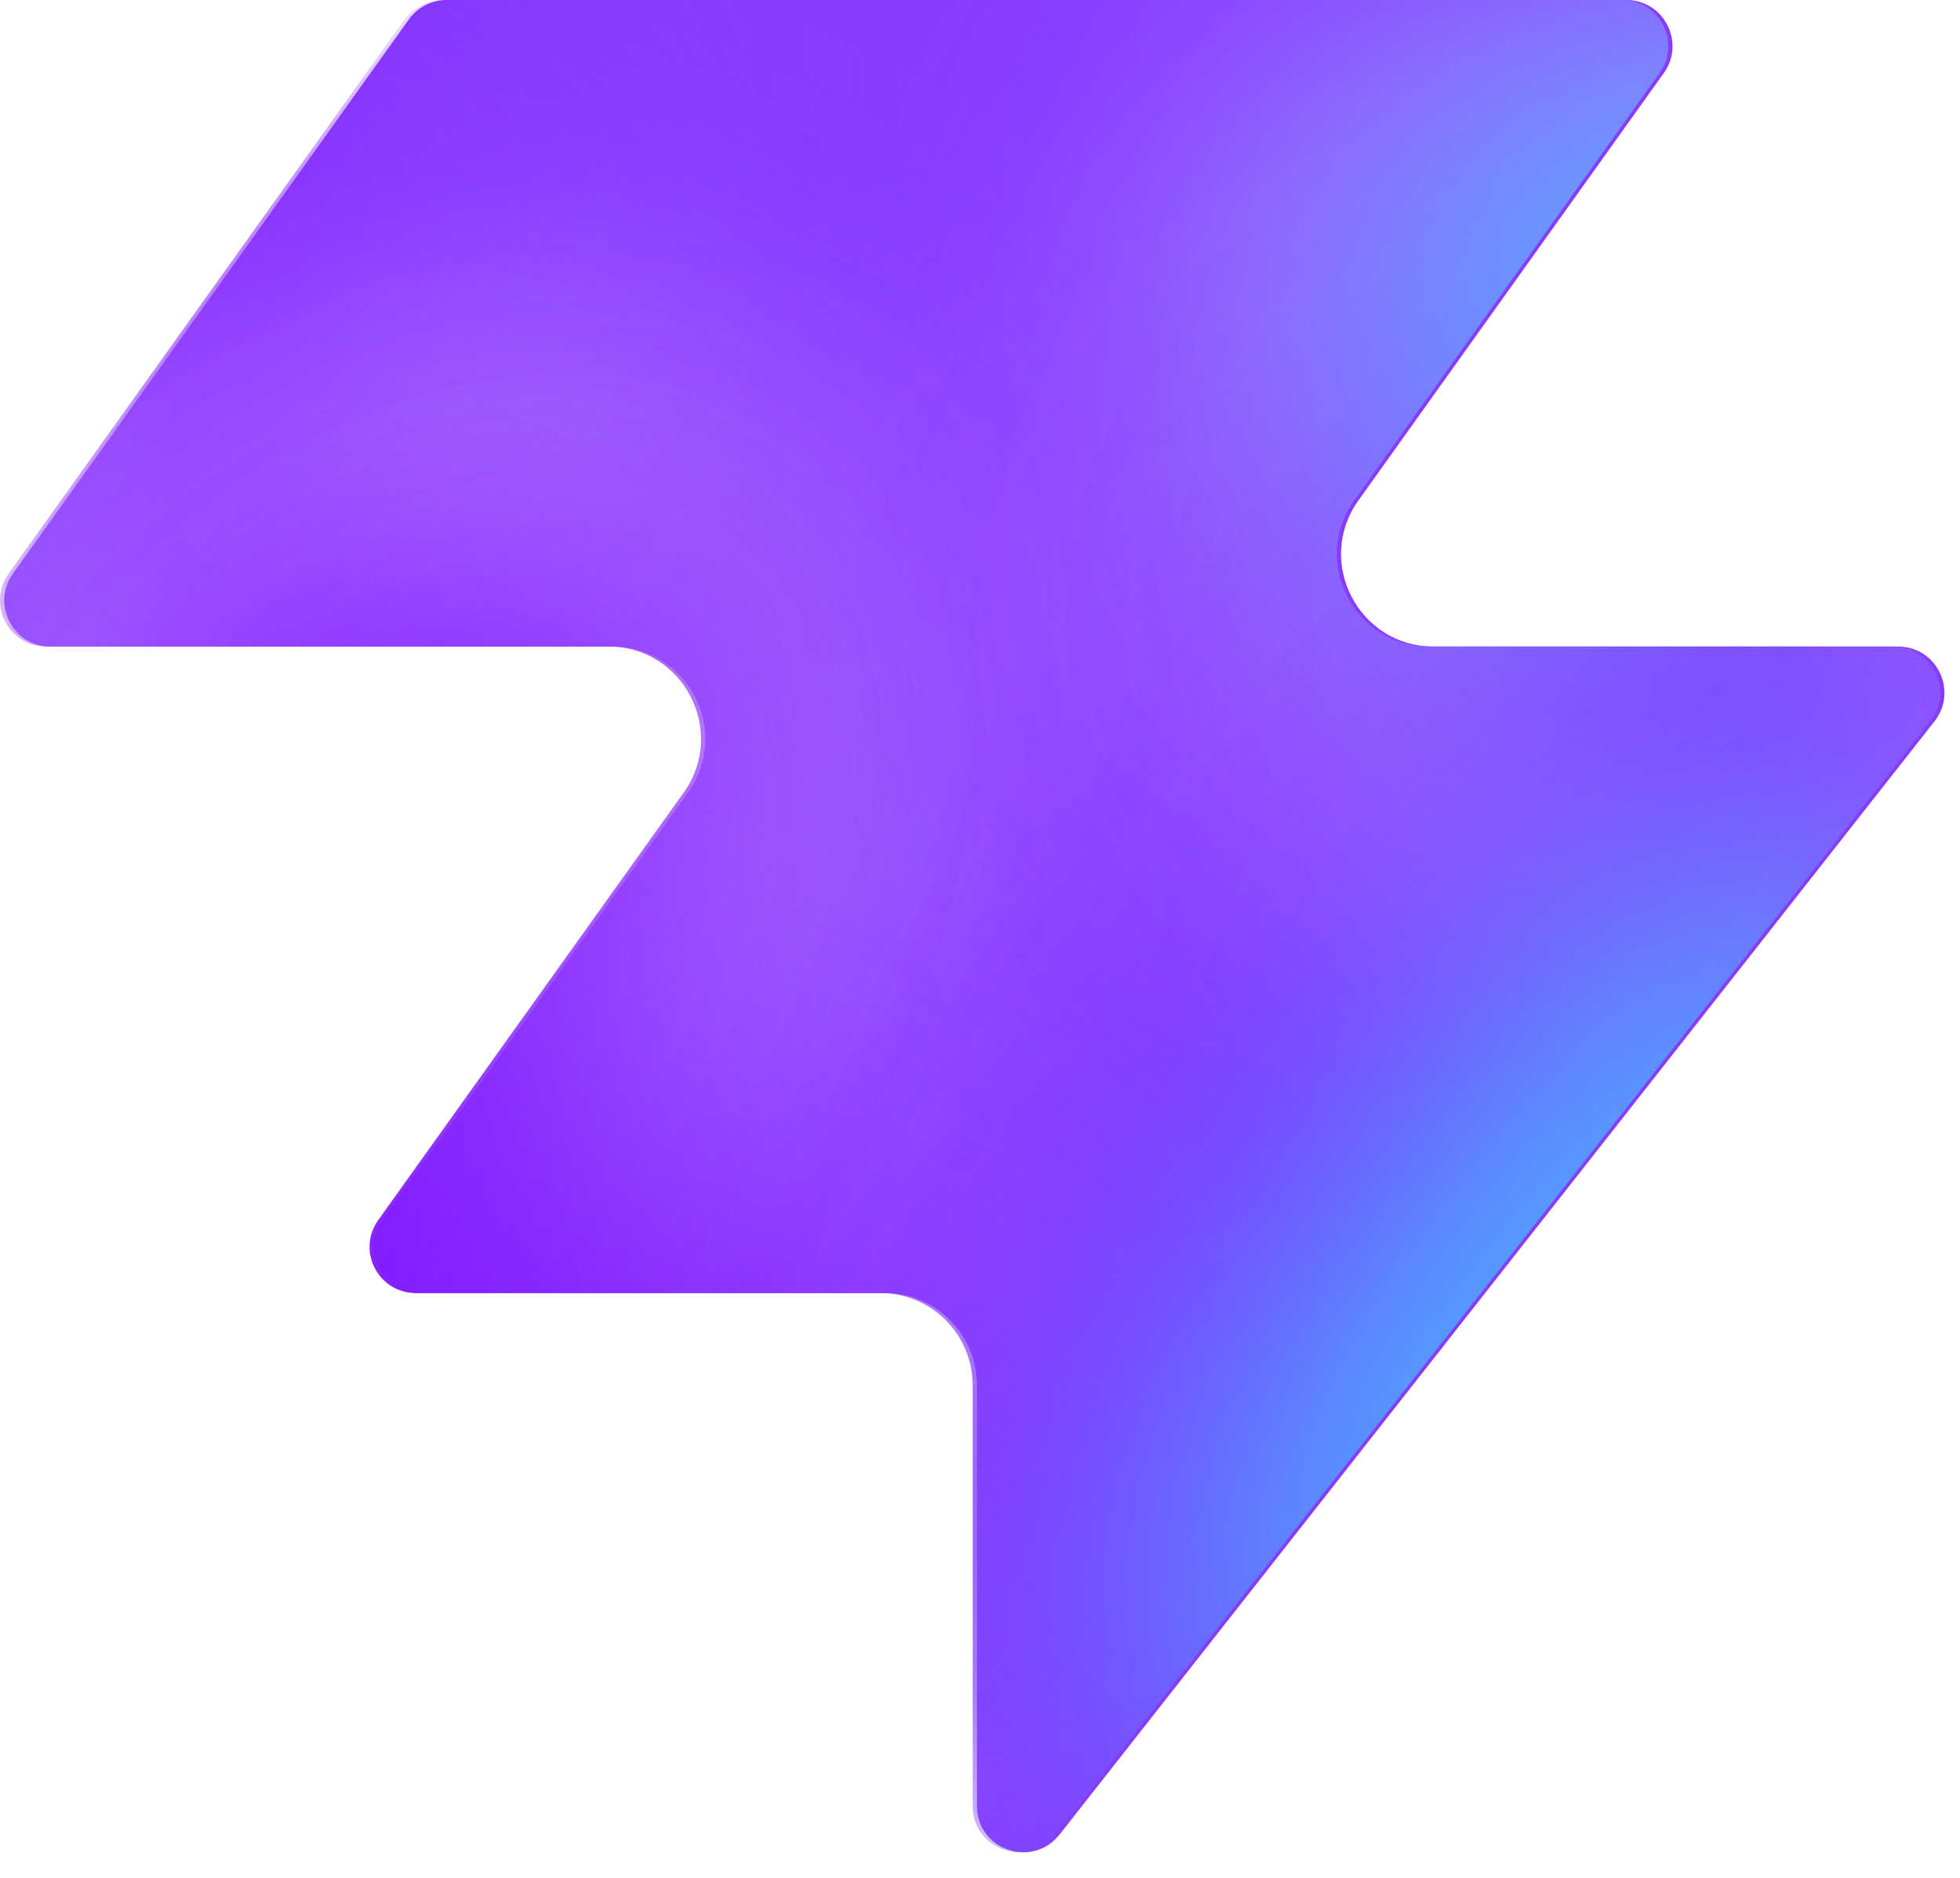
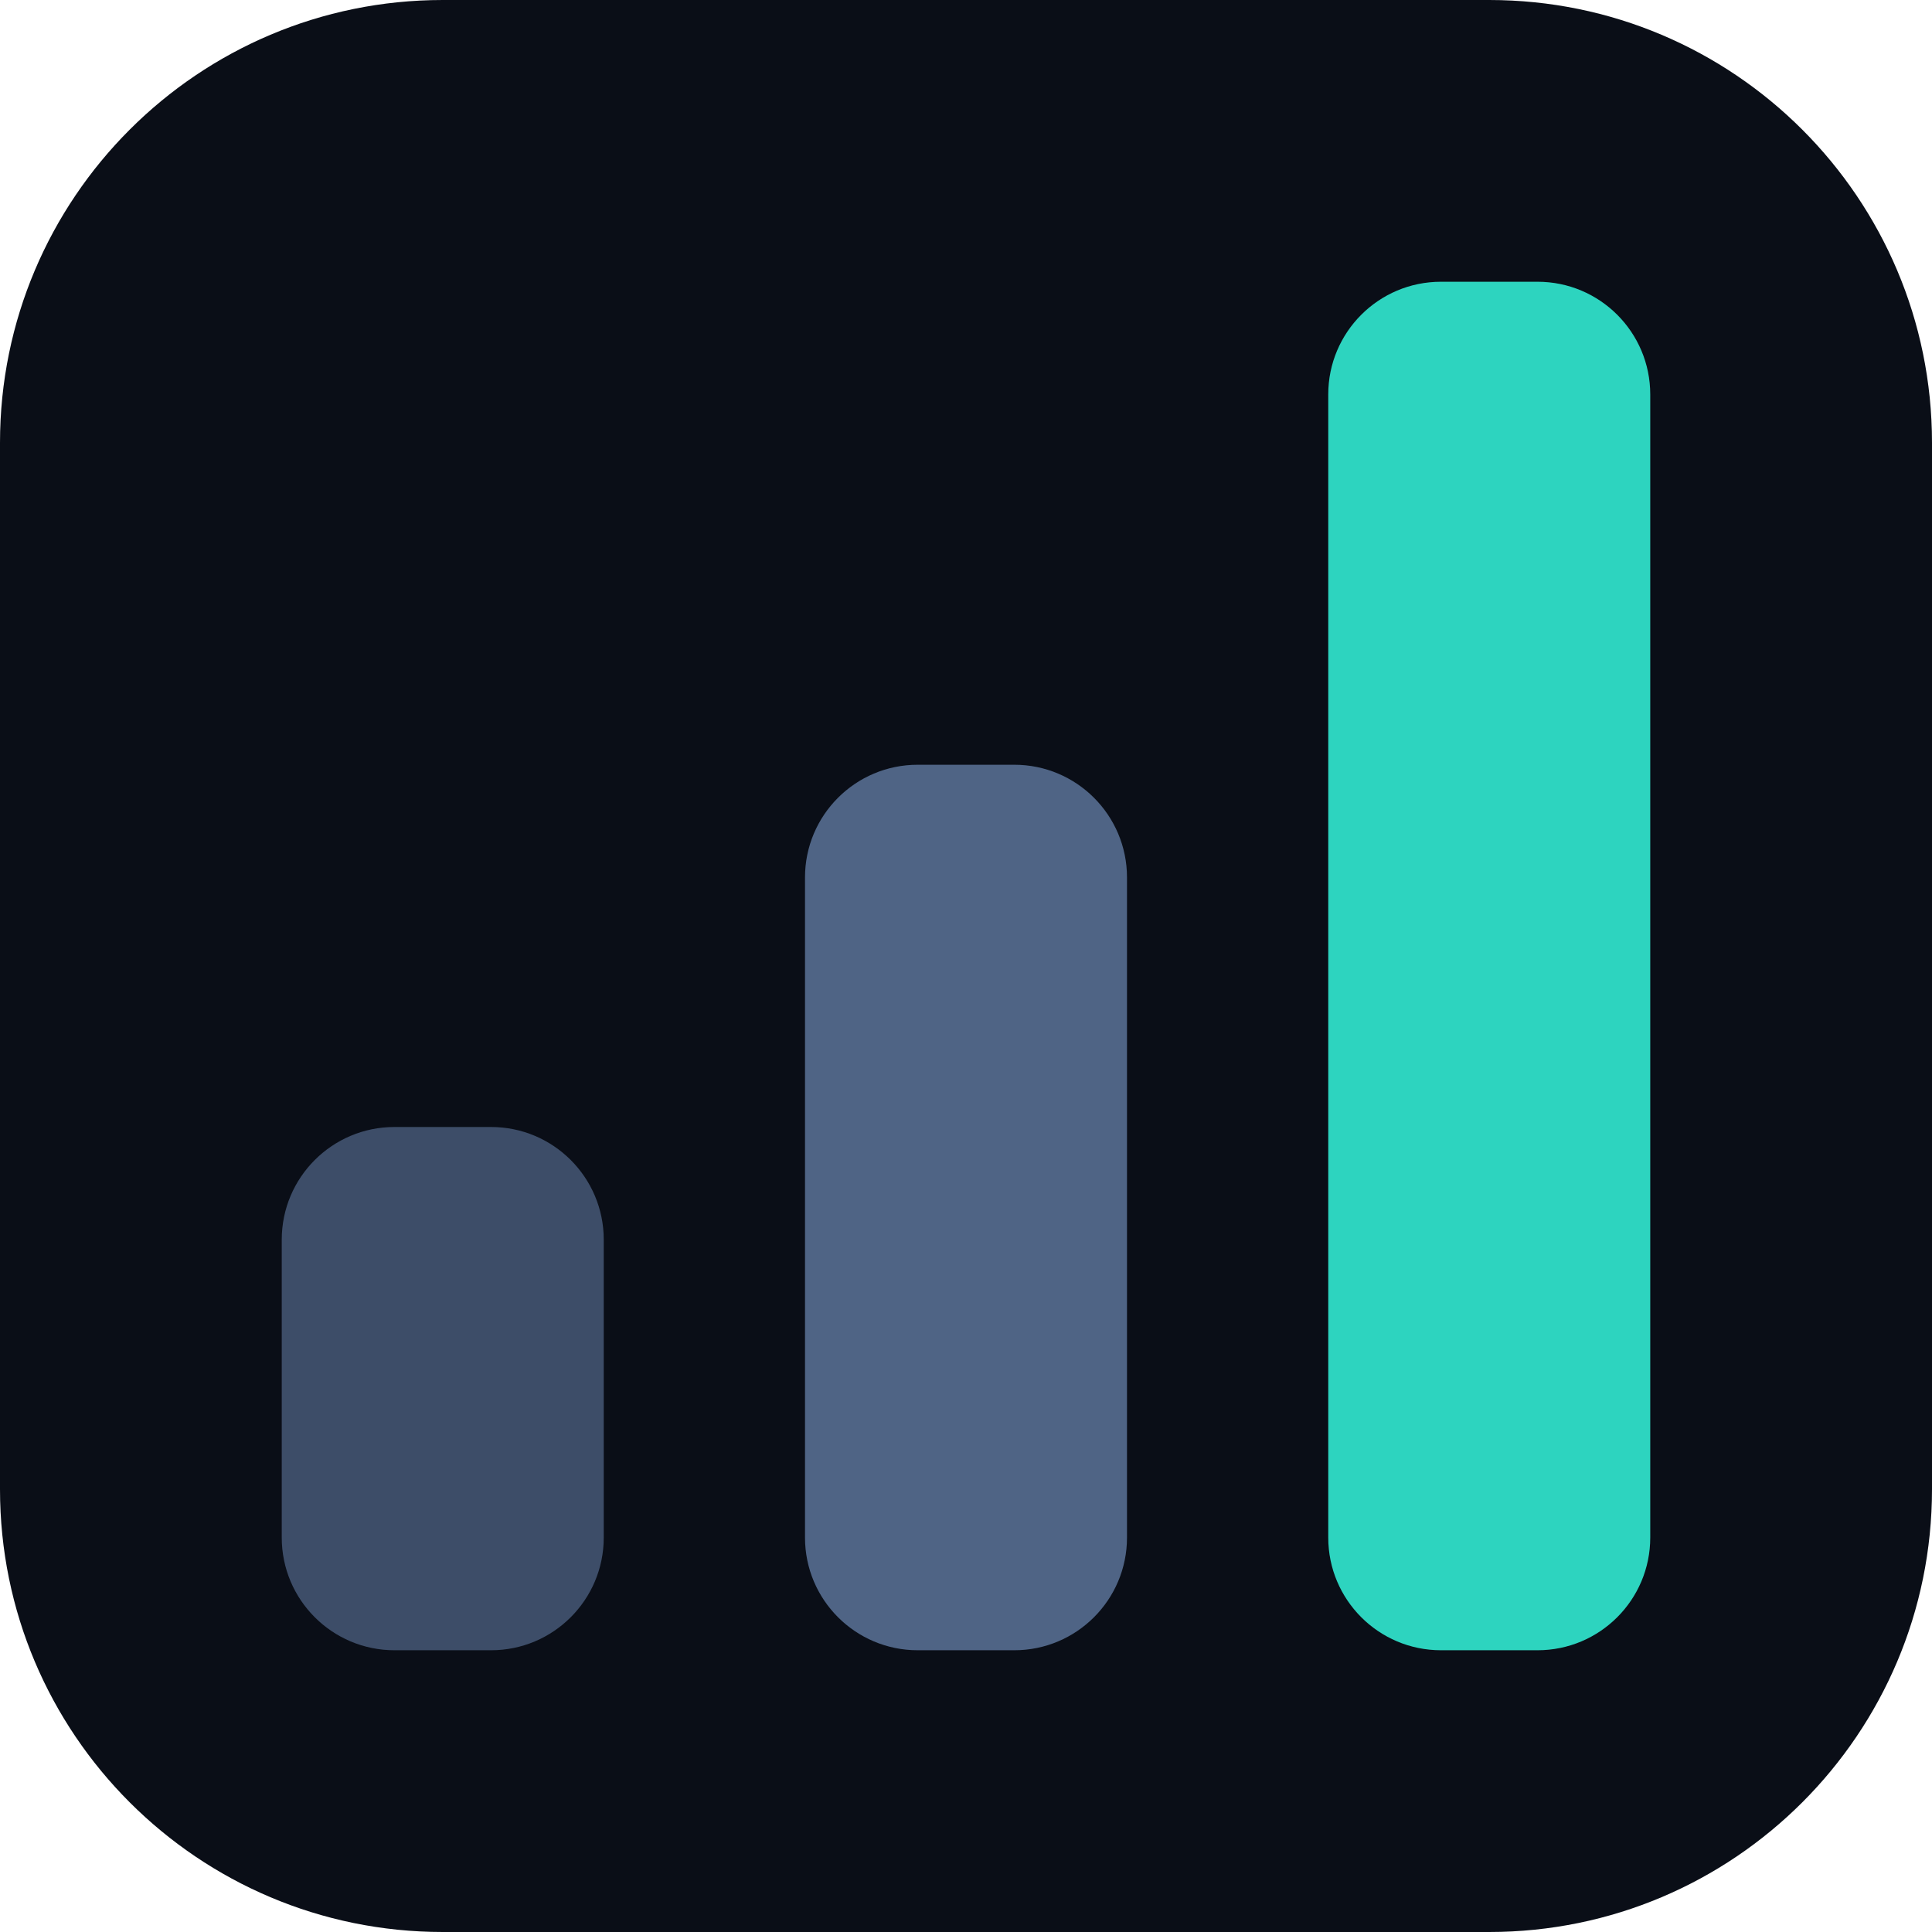
- <svg xmlns="http://www.w3.org/2000/svg" width="48" height="46" fill="none" viewBox="0 0 48 46">
-   <path fill="#863bff" d="M25.946 44.938c-.664.845-2.021.375-2.021-.698V33.937a2.26 2.26 0 0 0-2.262-2.262H10.287c-.92 0-1.456-1.04-.92-1.788l7.48-10.471c1.07-1.497 0-3.578-1.842-3.578H1.237c-.92 0-1.456-1.04-.92-1.788L10.013.474c.214-.297.556-.474.92-.474h28.894c.92 0 1.456 1.04.92 1.788l-7.48 10.471c-1.07 1.498 0 3.579 1.842 3.579h11.377c.943 0 1.473 1.088.89 1.83L25.947 44.94z" style="fill:#863bff;fill:color(display-p3 .525 .23 1);fill-opacity:1" />
-   <mask id="a" width="48" height="46" x="0" y="0" maskUnits="userSpaceOnUse" style="mask-type:alpha">
-     <path fill="#000" d="M25.842 44.938c-.664.844-2.021.375-2.021-.698V33.937a2.26 2.26 0 0 0-2.262-2.262H10.183c-.92 0-1.456-1.04-.92-1.788l7.48-10.471c1.07-1.498 0-3.579-1.842-3.579H1.133c-.92 0-1.456-1.04-.92-1.787L9.91.473c.214-.297.556-.474.92-.474h28.894c.92 0 1.456 1.04.92 1.788l-7.48 10.471c-1.07 1.498 0 3.578 1.842 3.578h11.377c.943 0 1.473 1.088.89 1.832L25.843 44.94z" style="fill:#000;fill-opacity:1" />
-   </mask>
-   <g mask="url(#a)">
-     <g filter="url(#b)">
-       <ellipse cx="5.508" cy="14.704" fill="#ede6ff" rx="5.508" ry="14.704" style="fill:#ede6ff;fill:color(display-p3 .927 .903 1);fill-opacity:1" transform="matrix(.00324 1 1 -.00324 -4.47 31.516)" />
-     </g>
-     <g filter="url(#c)">
-       <ellipse cx="10.399" cy="29.851" fill="#ede6ff" rx="10.399" ry="29.851" style="fill:#ede6ff;fill:color(display-p3 .927 .903 1);fill-opacity:1" transform="matrix(.00324 1 1 -.00324 -39.328 7.883)" />
-     </g>
-     <g filter="url(#d)">
-       <ellipse cx="5.508" cy="30.487" fill="#7e14ff" rx="5.508" ry="30.487" style="fill:#7e14ff;fill:color(display-p3 .492 .077 1);fill-opacity:1" transform="rotate(89.814 -25.913 -14.639)scale(1 -1)" />
-     </g>
-     <g filter="url(#e)">
-       <ellipse cx="5.508" cy="30.599" fill="#7e14ff" rx="5.508" ry="30.599" style="fill:#7e14ff;fill:color(display-p3 .492 .077 1);fill-opacity:1" transform="rotate(89.814 -32.644 -3.334)scale(1 -1)" />
-     </g>
-     <g filter="url(#f)">
-       <ellipse cx="5.508" cy="30.599" fill="#7e14ff" rx="5.508" ry="30.599" style="fill:#7e14ff;fill:color(display-p3 .492 .077 1);fill-opacity:1" transform="matrix(.00324 1 1 -.00324 -34.34 30.47)" />
-     </g>
-     <g filter="url(#g)">
-       <ellipse cx="14.072" cy="22.078" fill="#ede6ff" rx="14.072" ry="22.078" style="fill:#ede6ff;fill:color(display-p3 .927 .903 1);fill-opacity:1" transform="rotate(93.35 24.506 48.493)scale(-1 1)" />
-     </g>
-     <g filter="url(#h)">
-       <ellipse cx="3.47" cy="21.501" fill="#7e14ff" rx="3.47" ry="21.501" style="fill:#7e14ff;fill:color(display-p3 .492 .077 1);fill-opacity:1" transform="rotate(89.009 28.708 47.59)scale(-1 1)" />
-     </g>
-     <g filter="url(#i)">
-       <ellipse cx="3.47" cy="21.501" fill="#7e14ff" rx="3.47" ry="21.501" style="fill:#7e14ff;fill:color(display-p3 .492 .077 1);fill-opacity:1" transform="rotate(89.009 28.708 47.59)scale(-1 1)" />
-     </g>
-     <g filter="url(#j)">
-       <ellipse cx=".387" cy="8.972" fill="#7e14ff" rx="4.407" ry="29.108" style="fill:#7e14ff;fill:color(display-p3 .492 .077 1);fill-opacity:1" transform="rotate(39.51 .387 8.972)" />
-     </g>
-     <g filter="url(#k)">
-       <ellipse cx="47.523" cy="-6.092" fill="#7e14ff" rx="4.407" ry="29.108" style="fill:#7e14ff;fill:color(display-p3 .492 .077 1);fill-opacity:1" transform="rotate(37.892 47.523 -6.092)" />
-     </g>
-     <g filter="url(#l)">
-       <ellipse cx="41.412" cy="6.333" fill="#47bfff" rx="5.971" ry="9.665" style="fill:#47bfff;fill:color(display-p3 .28 .748 1);fill-opacity:1" transform="rotate(37.892 41.412 6.333)" />
-     </g>
-     <g filter="url(#m)">
-       <ellipse cx="-1.879" cy="38.332" fill="#7e14ff" rx="4.407" ry="29.108" style="fill:#7e14ff;fill:color(display-p3 .492 .077 1);fill-opacity:1" transform="rotate(37.892 -1.88 38.332)" />
-     </g>
-     <g filter="url(#n)">
-       <ellipse cx="-1.879" cy="38.332" fill="#7e14ff" rx="4.407" ry="29.108" style="fill:#7e14ff;fill:color(display-p3 .492 .077 1);fill-opacity:1" transform="rotate(37.892 -1.88 38.332)" />
-     </g>
-     <g filter="url(#o)">
-       <ellipse cx="35.651" cy="29.907" fill="#7e14ff" rx="4.407" ry="29.108" style="fill:#7e14ff;fill:color(display-p3 .492 .077 1);fill-opacity:1" transform="rotate(37.892 35.651 29.907)" />
-     </g>
-     <g filter="url(#p)">
-       <ellipse cx="38.418" cy="32.4" fill="#47bfff" rx="5.971" ry="15.297" style="fill:#47bfff;fill:color(display-p3 .28 .748 1);fill-opacity:1" transform="rotate(37.892 38.418 32.4)" />
-     </g>
-   </g>
-   <defs>
-     <filter id="b" width="60.045" height="41.654" x="-19.77" y="16.149" color-interpolation-filters="sRGB" filterUnits="userSpaceOnUse">
-       <feFlood flood-opacity="0" result="BackgroundImageFix" />
-       <feBlend in="SourceGraphic" in2="BackgroundImageFix" result="shape" />
-       <feGaussianBlur result="effect1_foregroundBlur_2002_17158" stdDeviation="7.659" />
-     </filter>
-     <filter id="c" width="90.34" height="51.437" x="-54.613" y="-7.533" color-interpolation-filters="sRGB" filterUnits="userSpaceOnUse">
-       <feFlood flood-opacity="0" result="BackgroundImageFix" />
-       <feBlend in="SourceGraphic" in2="BackgroundImageFix" result="shape" />
-       <feGaussianBlur result="effect1_foregroundBlur_2002_17158" stdDeviation="7.659" />
-     </filter>
-     <filter id="d" width="79.355" height="29.4" x="-49.64" y="2.03" color-interpolation-filters="sRGB" filterUnits="userSpaceOnUse">
-       <feFlood flood-opacity="0" result="BackgroundImageFix" />
-       <feBlend in="SourceGraphic" in2="BackgroundImageFix" result="shape" />
-       <feGaussianBlur result="effect1_foregroundBlur_2002_17158" stdDeviation="4.596" />
-     </filter>
-     <filter id="e" width="79.579" height="29.4" x="-45.045" y="20.029" color-interpolation-filters="sRGB" filterUnits="userSpaceOnUse">
-       <feFlood flood-opacity="0" result="BackgroundImageFix" />
-       <feBlend in="SourceGraphic" in2="BackgroundImageFix" result="shape" />
-       <feGaussianBlur result="effect1_foregroundBlur_2002_17158" stdDeviation="4.596" />
-     </filter>
-     <filter id="f" width="79.579" height="29.4" x="-43.513" y="21.178" color-interpolation-filters="sRGB" filterUnits="userSpaceOnUse">
-       <feFlood flood-opacity="0" result="BackgroundImageFix" />
-       <feBlend in="SourceGraphic" in2="BackgroundImageFix" result="shape" />
-       <feGaussianBlur result="effect1_foregroundBlur_2002_17158" stdDeviation="4.596" />
-     </filter>
-     <filter id="g" width="74.749" height="58.852" x="15.756" y="-17.901" color-interpolation-filters="sRGB" filterUnits="userSpaceOnUse">
-       <feFlood flood-opacity="0" result="BackgroundImageFix" />
-       <feBlend in="SourceGraphic" in2="BackgroundImageFix" result="shape" />
-       <feGaussianBlur result="effect1_foregroundBlur_2002_17158" stdDeviation="7.659" />
-     </filter>
-     <filter id="h" width="61.377" height="25.362" x="23.548" y="2.284" color-interpolation-filters="sRGB" filterUnits="userSpaceOnUse">
-       <feFlood flood-opacity="0" result="BackgroundImageFix" />
-       <feBlend in="SourceGraphic" in2="BackgroundImageFix" result="shape" />
-       <feGaussianBlur result="effect1_foregroundBlur_2002_17158" stdDeviation="4.596" />
-     </filter>
-     <filter id="i" width="61.377" height="25.362" x="23.548" y="2.284" color-interpolation-filters="sRGB" filterUnits="userSpaceOnUse">
-       <feFlood flood-opacity="0" result="BackgroundImageFix" />
-       <feBlend in="SourceGraphic" in2="BackgroundImageFix" result="shape" />
-       <feGaussianBlur result="effect1_foregroundBlur_2002_17158" stdDeviation="4.596" />
-     </filter>
-     <filter id="j" width="56.045" height="63.649" x="-27.636" y="-22.853" color-interpolation-filters="sRGB" filterUnits="userSpaceOnUse">
-       <feFlood flood-opacity="0" result="BackgroundImageFix" />
-       <feBlend in="SourceGraphic" in2="BackgroundImageFix" result="shape" />
-       <feGaussianBlur result="effect1_foregroundBlur_2002_17158" stdDeviation="4.596" />
-     </filter>
-     <filter id="k" width="54.814" height="64.646" x="20.116" y="-38.415" color-interpolation-filters="sRGB" filterUnits="userSpaceOnUse">
-       <feFlood flood-opacity="0" result="BackgroundImageFix" />
-       <feBlend in="SourceGraphic" in2="BackgroundImageFix" result="shape" />
-       <feGaussianBlur result="effect1_foregroundBlur_2002_17158" stdDeviation="4.596" />
-     </filter>
-     <filter id="l" width="33.541" height="35.313" x="24.641" y="-11.323" color-interpolation-filters="sRGB" filterUnits="userSpaceOnUse">
-       <feFlood flood-opacity="0" result="BackgroundImageFix" />
-       <feBlend in="SourceGraphic" in2="BackgroundImageFix" result="shape" />
-       <feGaussianBlur result="effect1_foregroundBlur_2002_17158" stdDeviation="4.596" />
-     </filter>
-     <filter id="m" width="54.814" height="64.646" x="-29.286" y="6.009" color-interpolation-filters="sRGB" filterUnits="userSpaceOnUse">
-       <feFlood flood-opacity="0" result="BackgroundImageFix" />
-       <feBlend in="SourceGraphic" in2="BackgroundImageFix" result="shape" />
-       <feGaussianBlur result="effect1_foregroundBlur_2002_17158" stdDeviation="4.596" />
-     </filter>
-     <filter id="n" width="54.814" height="64.646" x="-29.286" y="6.009" color-interpolation-filters="sRGB" filterUnits="userSpaceOnUse">
-       <feFlood flood-opacity="0" result="BackgroundImageFix" />
-       <feBlend in="SourceGraphic" in2="BackgroundImageFix" result="shape" />
-       <feGaussianBlur result="effect1_foregroundBlur_2002_17158" stdDeviation="4.596" />
-     </filter>
-     <filter id="o" width="54.814" height="64.646" x="8.244" y="-2.416" color-interpolation-filters="sRGB" filterUnits="userSpaceOnUse">
-       <feFlood flood-opacity="0" result="BackgroundImageFix" />
-       <feBlend in="SourceGraphic" in2="BackgroundImageFix" result="shape" />
-       <feGaussianBlur result="effect1_foregroundBlur_2002_17158" stdDeviation="4.596" />
-     </filter>
-     <filter id="p" width="39.409" height="43.623" x="18.713" y="10.588" color-interpolation-filters="sRGB" filterUnits="userSpaceOnUse">
-       <feFlood flood-opacity="0" result="BackgroundImageFix" />
-       <feBlend in="SourceGraphic" in2="BackgroundImageFix" result="shape" />
-       <feGaussianBlur result="effect1_foregroundBlur_2002_17158" stdDeviation="4.596" />
-     </filter>
-   </defs>
+ <svg xmlns="http://www.w3.org/2000/svg" viewBox="0 0 24 24">
+   <rect width="24" height="24" rx="5.5" fill="#0a0e17" />
+   <rect x="3.5" y="14" width="4" height="6.5" rx="1.4" fill="#3d4d68" />
+   <rect x="10" y="9.5" width="4" height="11" rx="1.4" fill="#4f6485" />
+   <rect x="16.5" y="3.5" width="4" height="17" rx="1.4" fill="#2dd4bf" />
</svg>
